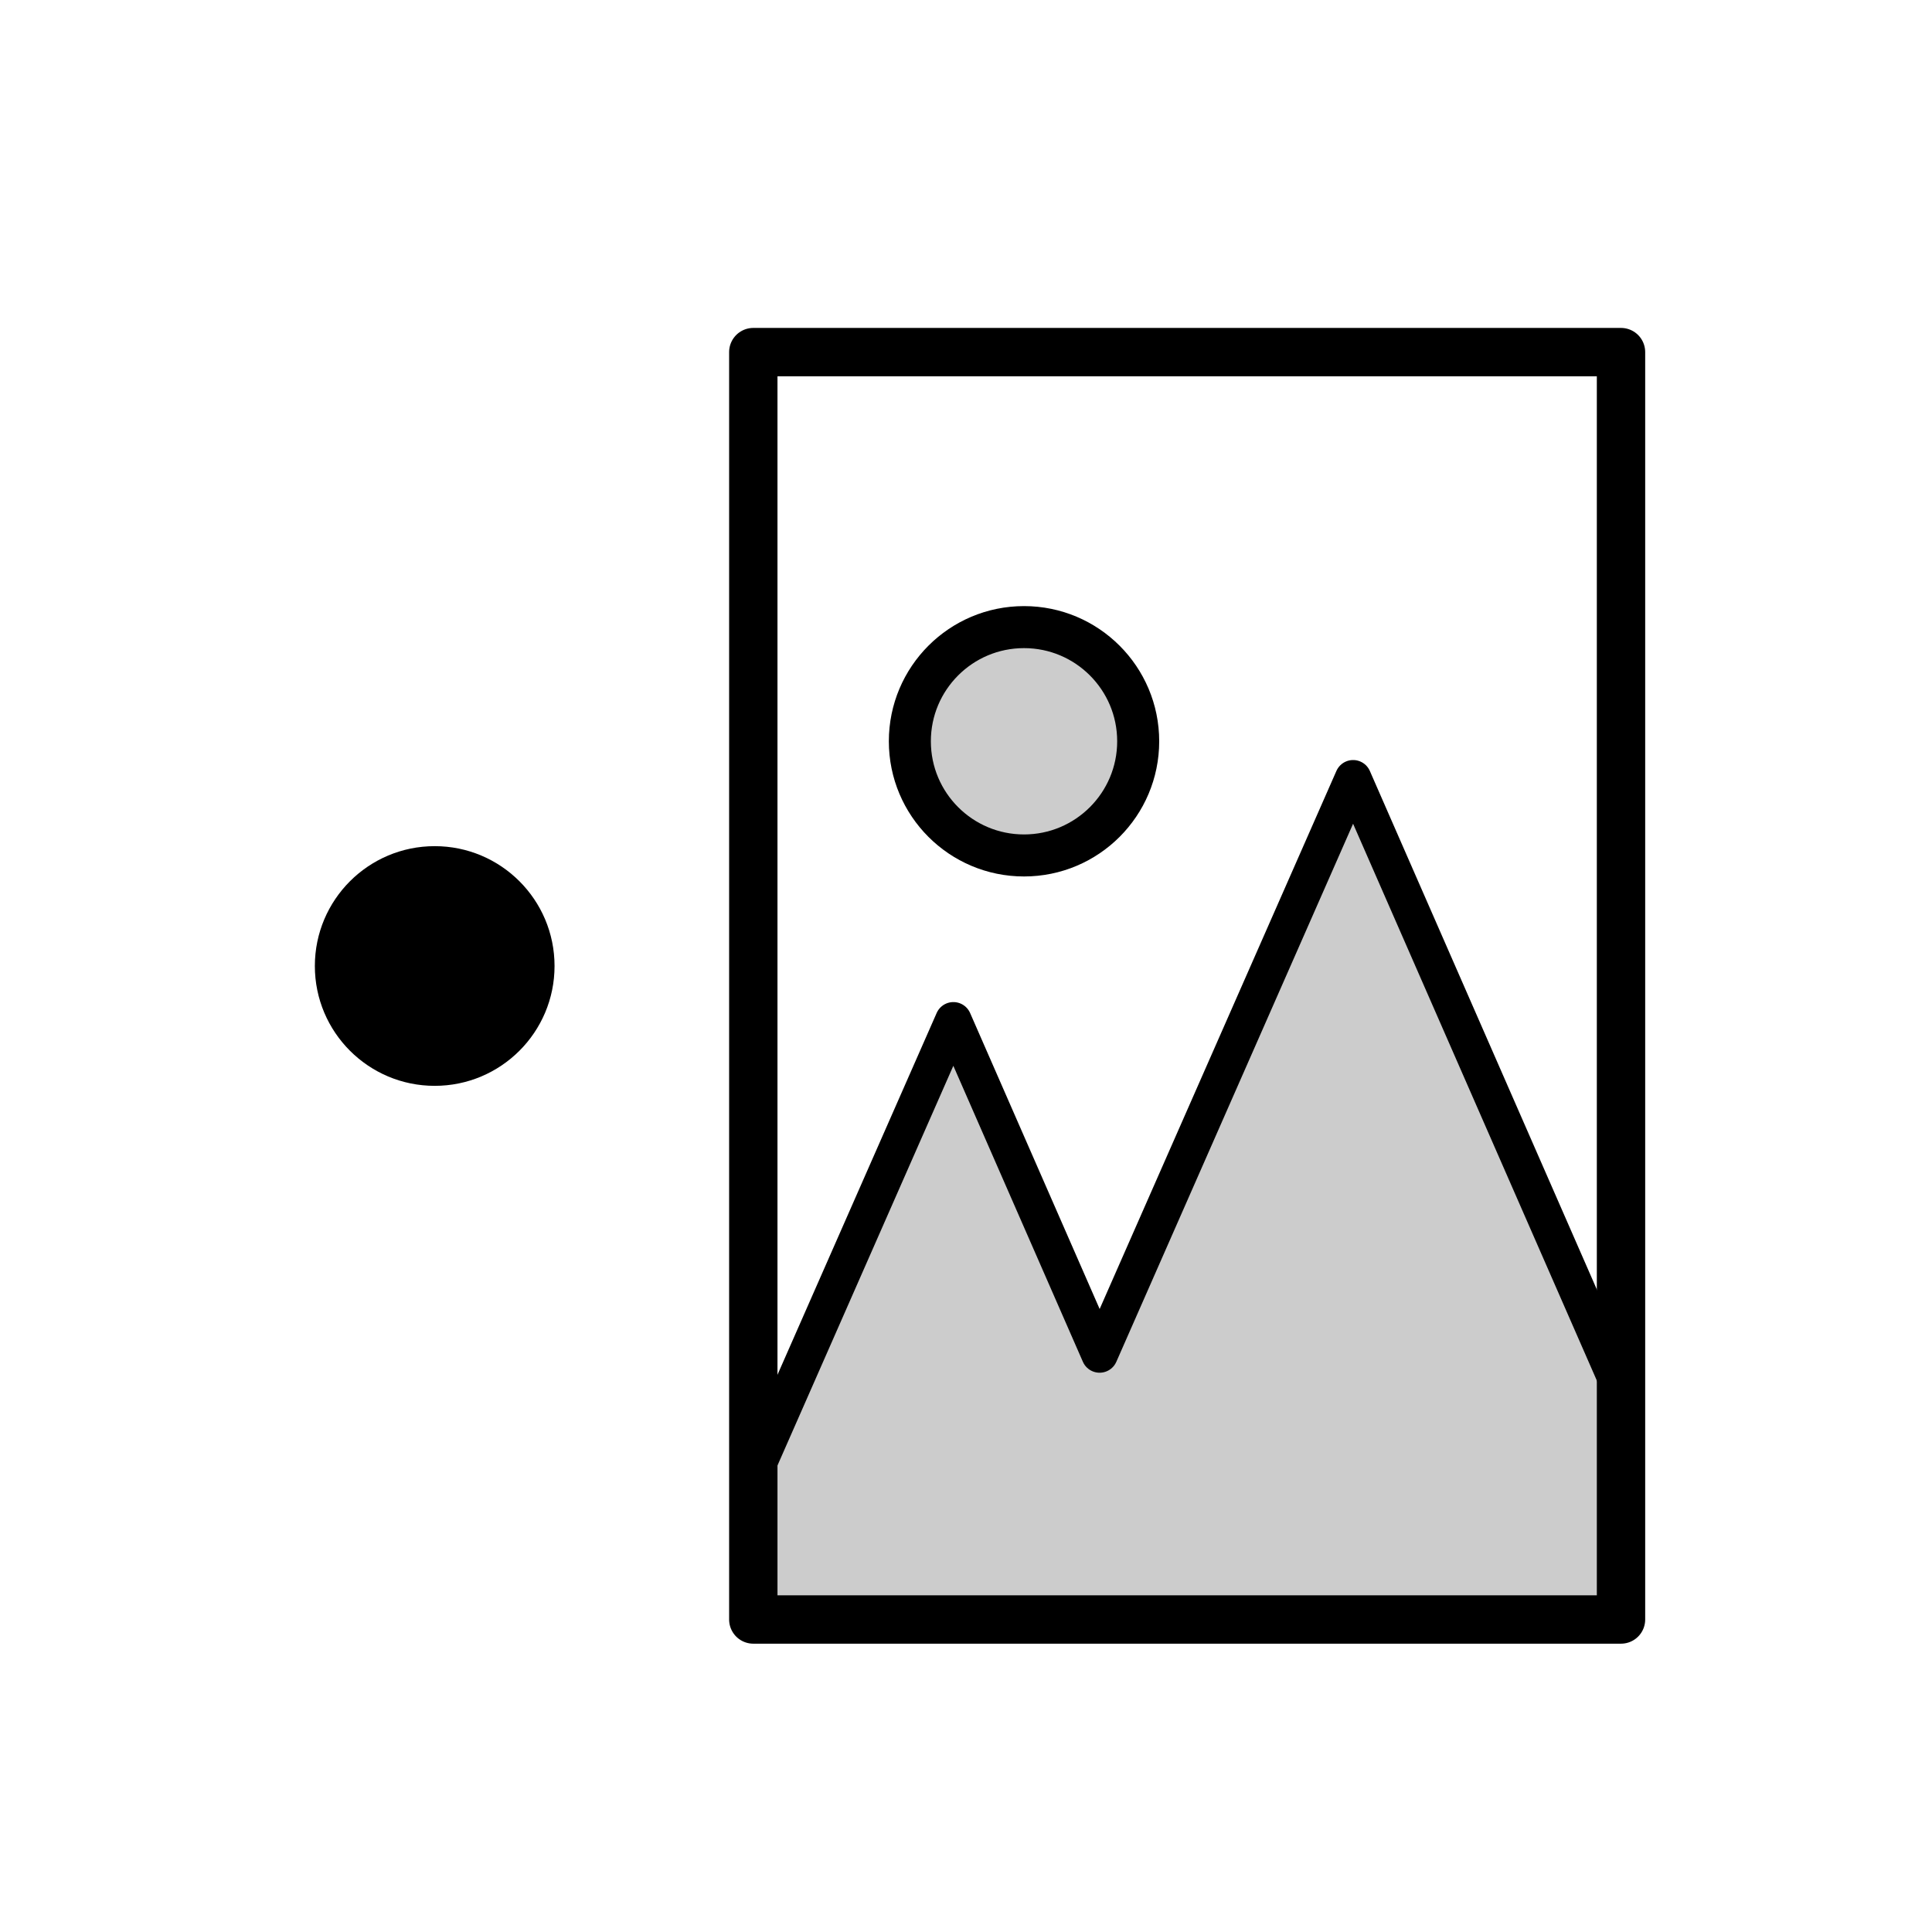
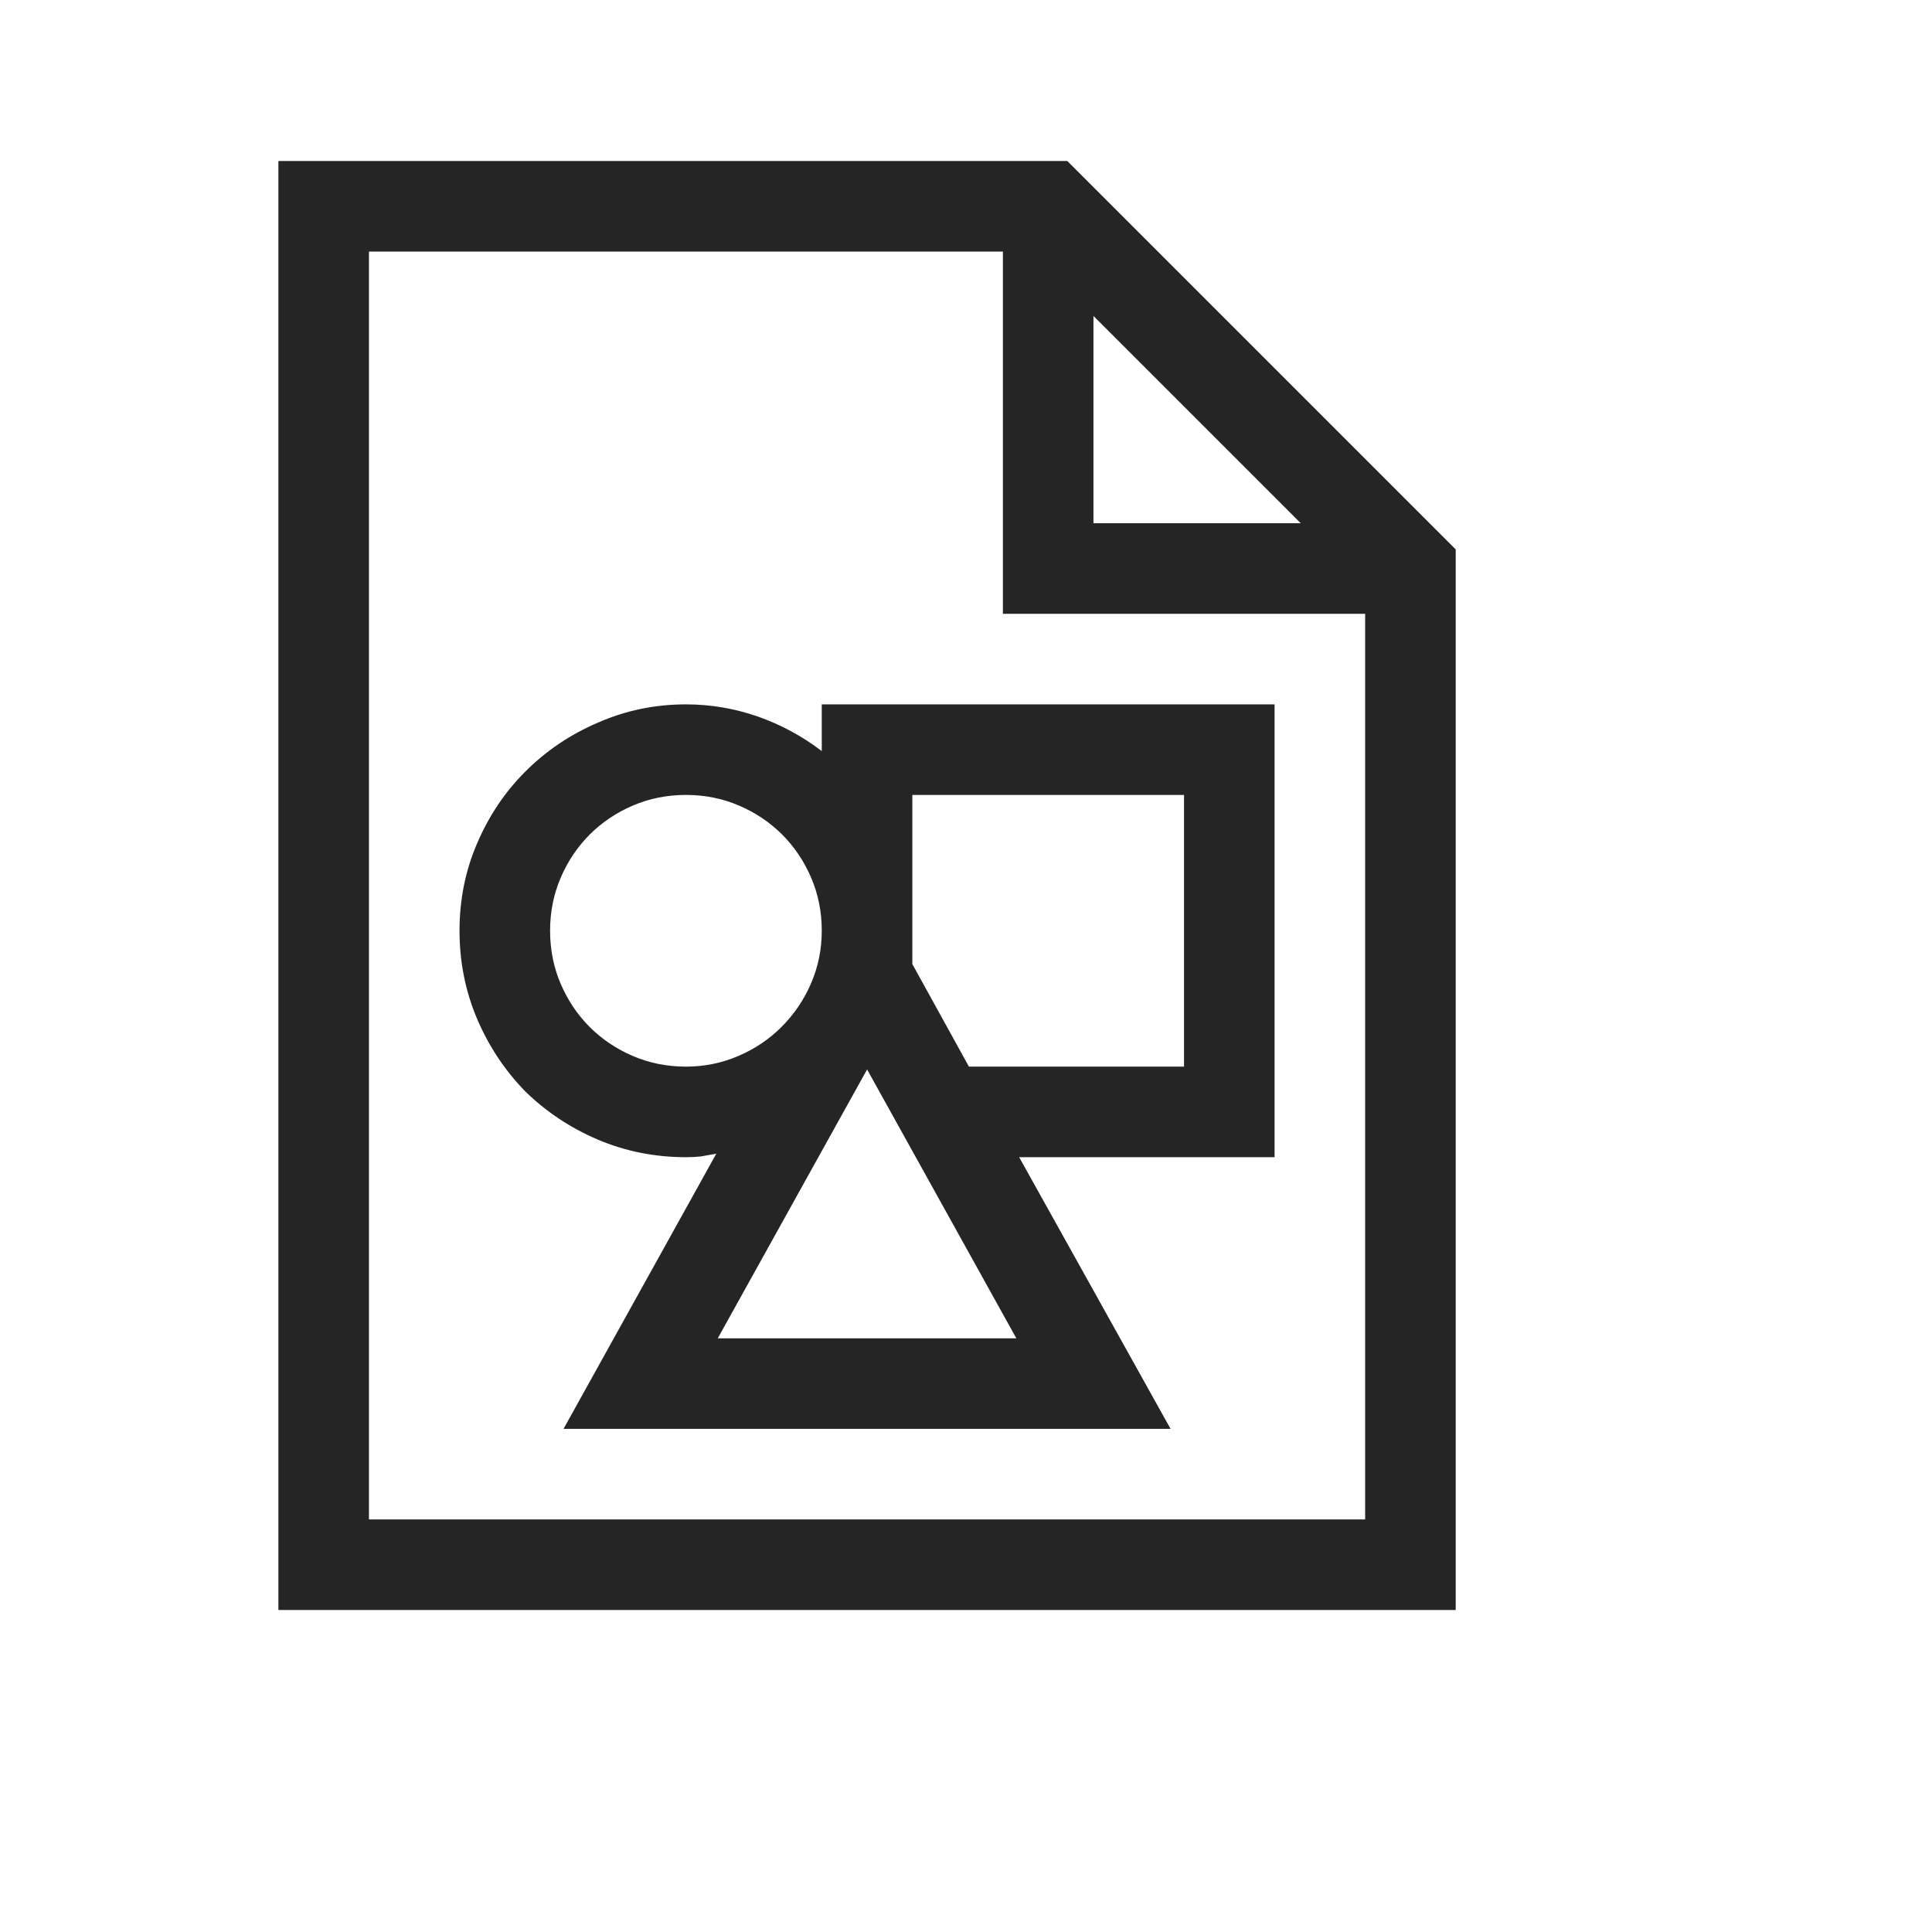
- <svg xmlns="http://www.w3.org/2000/svg" viewBox="0 0 32 32">
-   <circle cx="7.2" cy="16" r="1.985" />
-   <rect x="12.477" y="5.832" width="14.372" height="20.992" style="fill:none;stroke:#000;stroke-linejoin:round;stroke-width:0.801px" />
-   <polygon points="22.412 12.891 18.213 22.434 15.791 16.9 12.477 24.432 12.477 26.834 16.277 26.834 20.139 26.834 26.849 26.834 26.849 23.027 22.412 12.891" style="fill-opacity:0.2;stroke:#000;stroke-linecap:round;stroke-linejoin:round;stroke-width:0.605px" />
-   <circle cx="16.961" cy="12.278" r="1.891" style="fill-opacity:0.2;stroke:#000;stroke-linecap:round;stroke-linejoin:round;stroke-width:0.696px" />
+ <svg xmlns="http://www.w3.org/2000/svg" width="32" height="32" viewBox="0 0 15 18" fill="none">
+   <path transform="translate(1, 1.5) scale(0.75)" d="M9.925 0L14.75 4.825V18H0.125V0H9.925ZM10.25 1.925V4.5H12.825L10.25 1.925ZM13.625 16.875V5.625H9.125V1.125H1.25V16.875H13.625ZM6.875 7.33V6.75H12.5V12.375H9.327L11.208 15.75H3.667L5.565 12.331C5.501 12.343 5.437 12.354 5.372 12.366C5.313 12.372 5.252 12.375 5.188 12.375C4.801 12.375 4.435 12.302 4.089 12.155C3.749 12.009 3.45 11.81 3.192 11.558C2.94 11.3 2.741 11.001 2.595 10.661C2.448 10.315 2.375 9.949 2.375 9.562C2.375 9.176 2.448 8.812 2.595 8.473C2.741 8.133 2.94 7.837 3.192 7.585C3.45 7.327 3.749 7.125 4.089 6.979C4.435 6.826 4.801 6.75 5.188 6.75C5.492 6.75 5.788 6.8 6.075 6.899C6.362 6.999 6.629 7.143 6.875 7.33ZM5.188 11.25C5.416 11.25 5.633 11.206 5.838 11.118C6.043 11.03 6.222 10.91 6.374 10.758C6.532 10.6 6.655 10.418 6.743 10.213C6.831 10.008 6.875 9.791 6.875 9.562C6.875 9.328 6.831 9.108 6.743 8.903C6.655 8.698 6.535 8.52 6.383 8.367C6.23 8.215 6.052 8.095 5.847 8.007C5.642 7.919 5.422 7.875 5.188 7.875C4.953 7.875 4.733 7.919 4.528 8.007C4.323 8.095 4.145 8.215 3.992 8.367C3.84 8.52 3.72 8.698 3.632 8.903C3.544 9.108 3.5 9.328 3.5 9.562C3.5 9.797 3.544 10.017 3.632 10.222C3.72 10.427 3.84 10.605 3.992 10.758C4.145 10.91 4.323 11.03 4.528 11.118C4.733 11.206 4.953 11.25 5.188 11.25ZM8 7.875V9.976L8.703 11.25H11.375V7.875H8ZM9.292 14.625L7.438 11.285L5.583 14.625H9.292Z" fill="#252525" />
</svg>
